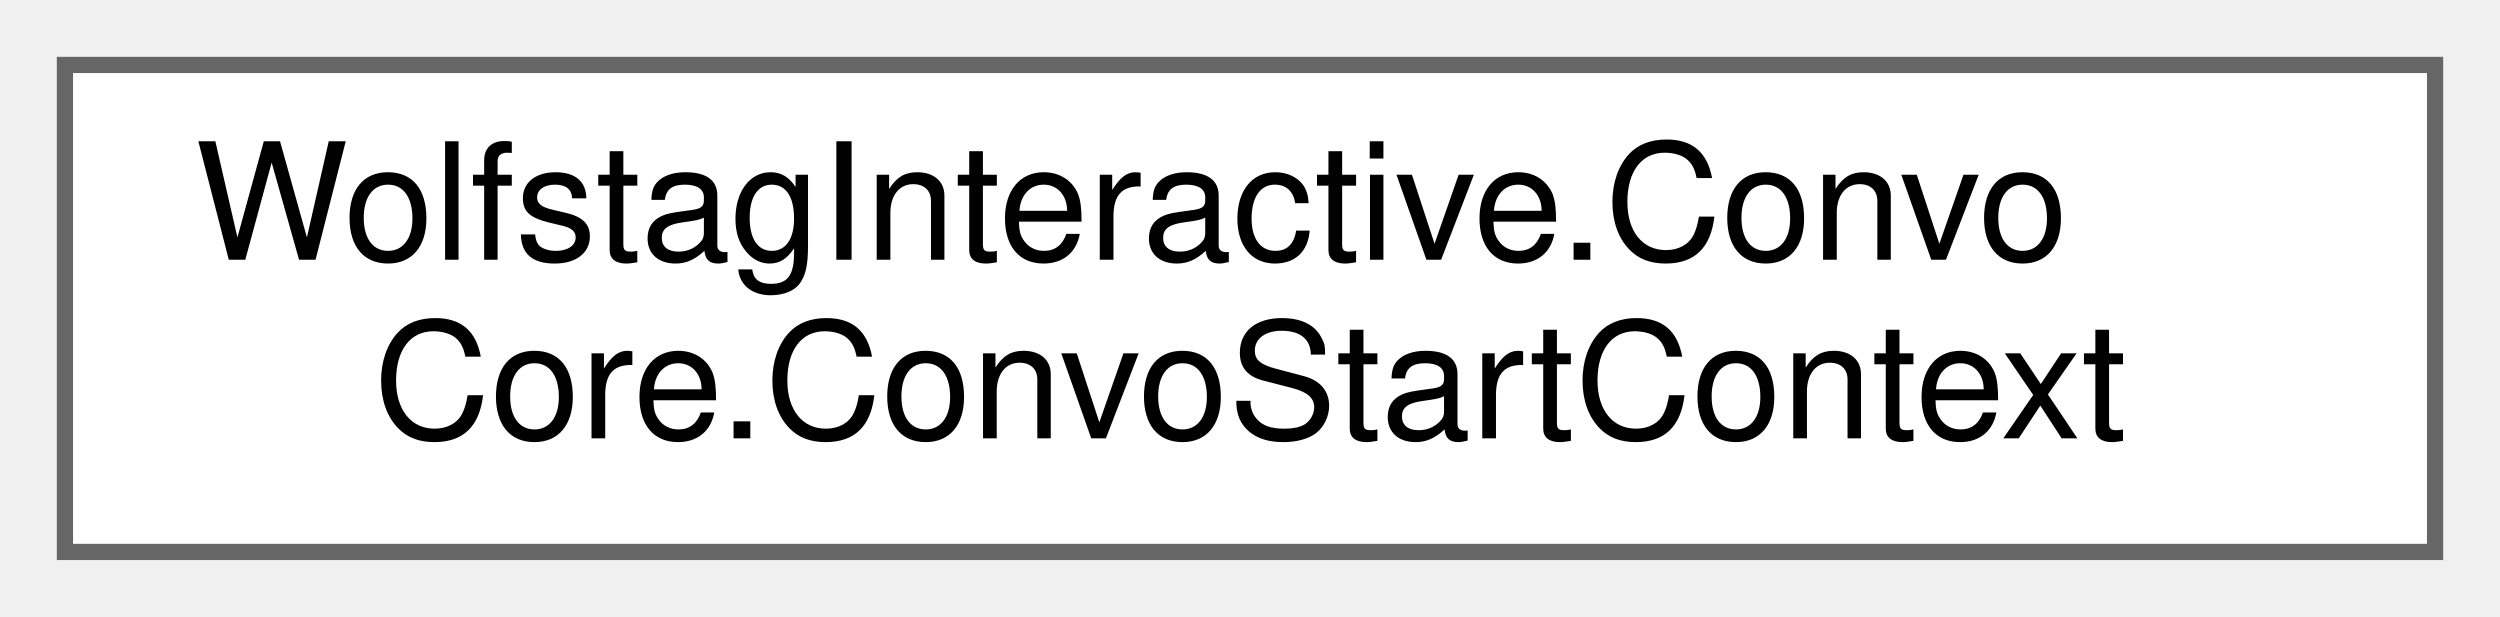
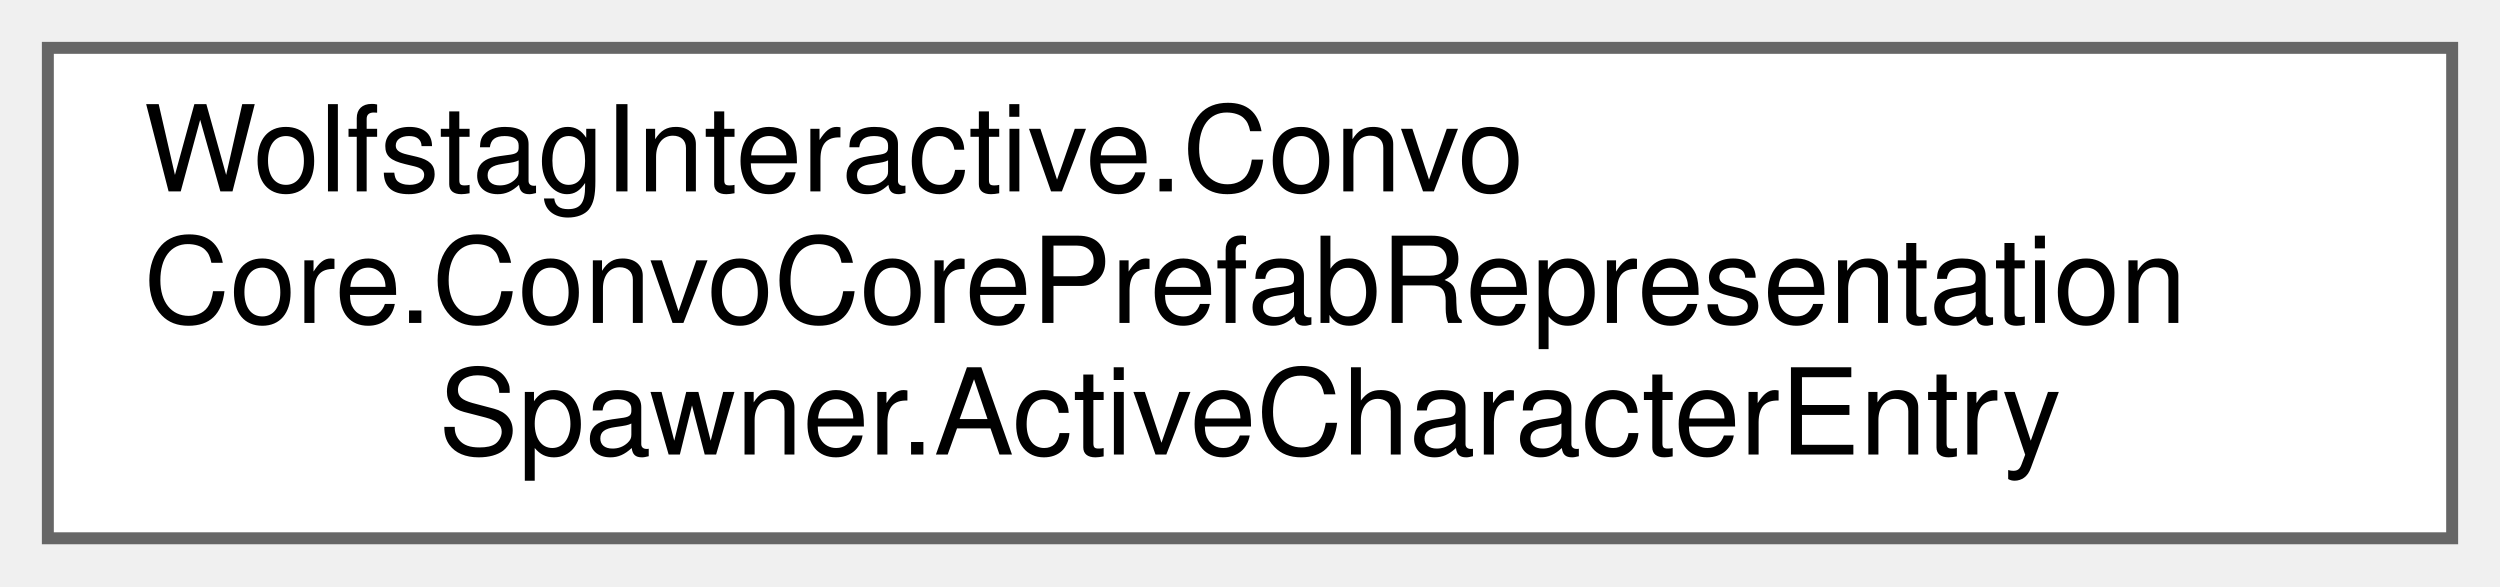
- <svg xmlns="http://www.w3.org/2000/svg" xmlns:xlink="http://www.w3.org/1999/xlink" width="154pt" height="38pt" viewBox="0.00 0.00 154.00 38.00">
-   <g id="graph0" class="graph" transform="scale(1 1) rotate(0) translate(4 34)">
+ <svg xmlns="http://www.w3.org/2000/svg" xmlns:xlink="http://www.w3.org/1999/xlink" width="209pt" height="49pt" viewBox="0.00 0.00 209.00 49.00">
+   <g id="graph0" class="graph" transform="scale(1 1) rotate(0) translate(4 45)">
    <g id="Node000000" class="node">
      <g id="a_Node000000">
-         <a xlink:href="structWolfstagInteractive_1_1ConvoCore_1_1ConvoStartContext.html" target="_top" xlink:title=" ">
-           <polygon fill="white" stroke="#666666" points="146,-30 0,-30 0,0 146,0 146,-30" />
-           <text text-anchor="start" x="8" y="-18" font-family="Helvetica,sans-Serif" font-size="10.00">WolfstagInteractive.Convo</text>
-           <text text-anchor="middle" x="73" y="-7" font-family="Helvetica,sans-Serif" font-size="10.00">Core.ConvoStartContext</text>
+         <a xlink:href="structWolfstagInteractive_1_1ConvoCore_1_1ConvoCorePrefabRepresentationSpawner_1_1ActiveCharacterEntry.html" target="_top" xlink:title=" ">
+           <polygon fill="white" stroke="#666666" points="201,-41 0,-41 0,0 201,0 201,-41" />
+           <text text-anchor="start" x="8" y="-29" font-family="Helvetica,sans-Serif" font-size="10.00">WolfstagInteractive.Convo</text>
+           <text text-anchor="start" x="8" y="-18" font-family="Helvetica,sans-Serif" font-size="10.00">Core.ConvoCorePrefabRepresentation</text>
+           <text text-anchor="middle" x="100.5" y="-7" font-family="Helvetica,sans-Serif" font-size="10.00">Spawner.ActiveCharacterEntry</text>
        </a>
      </g>
    </g>
  </g>
</svg>
